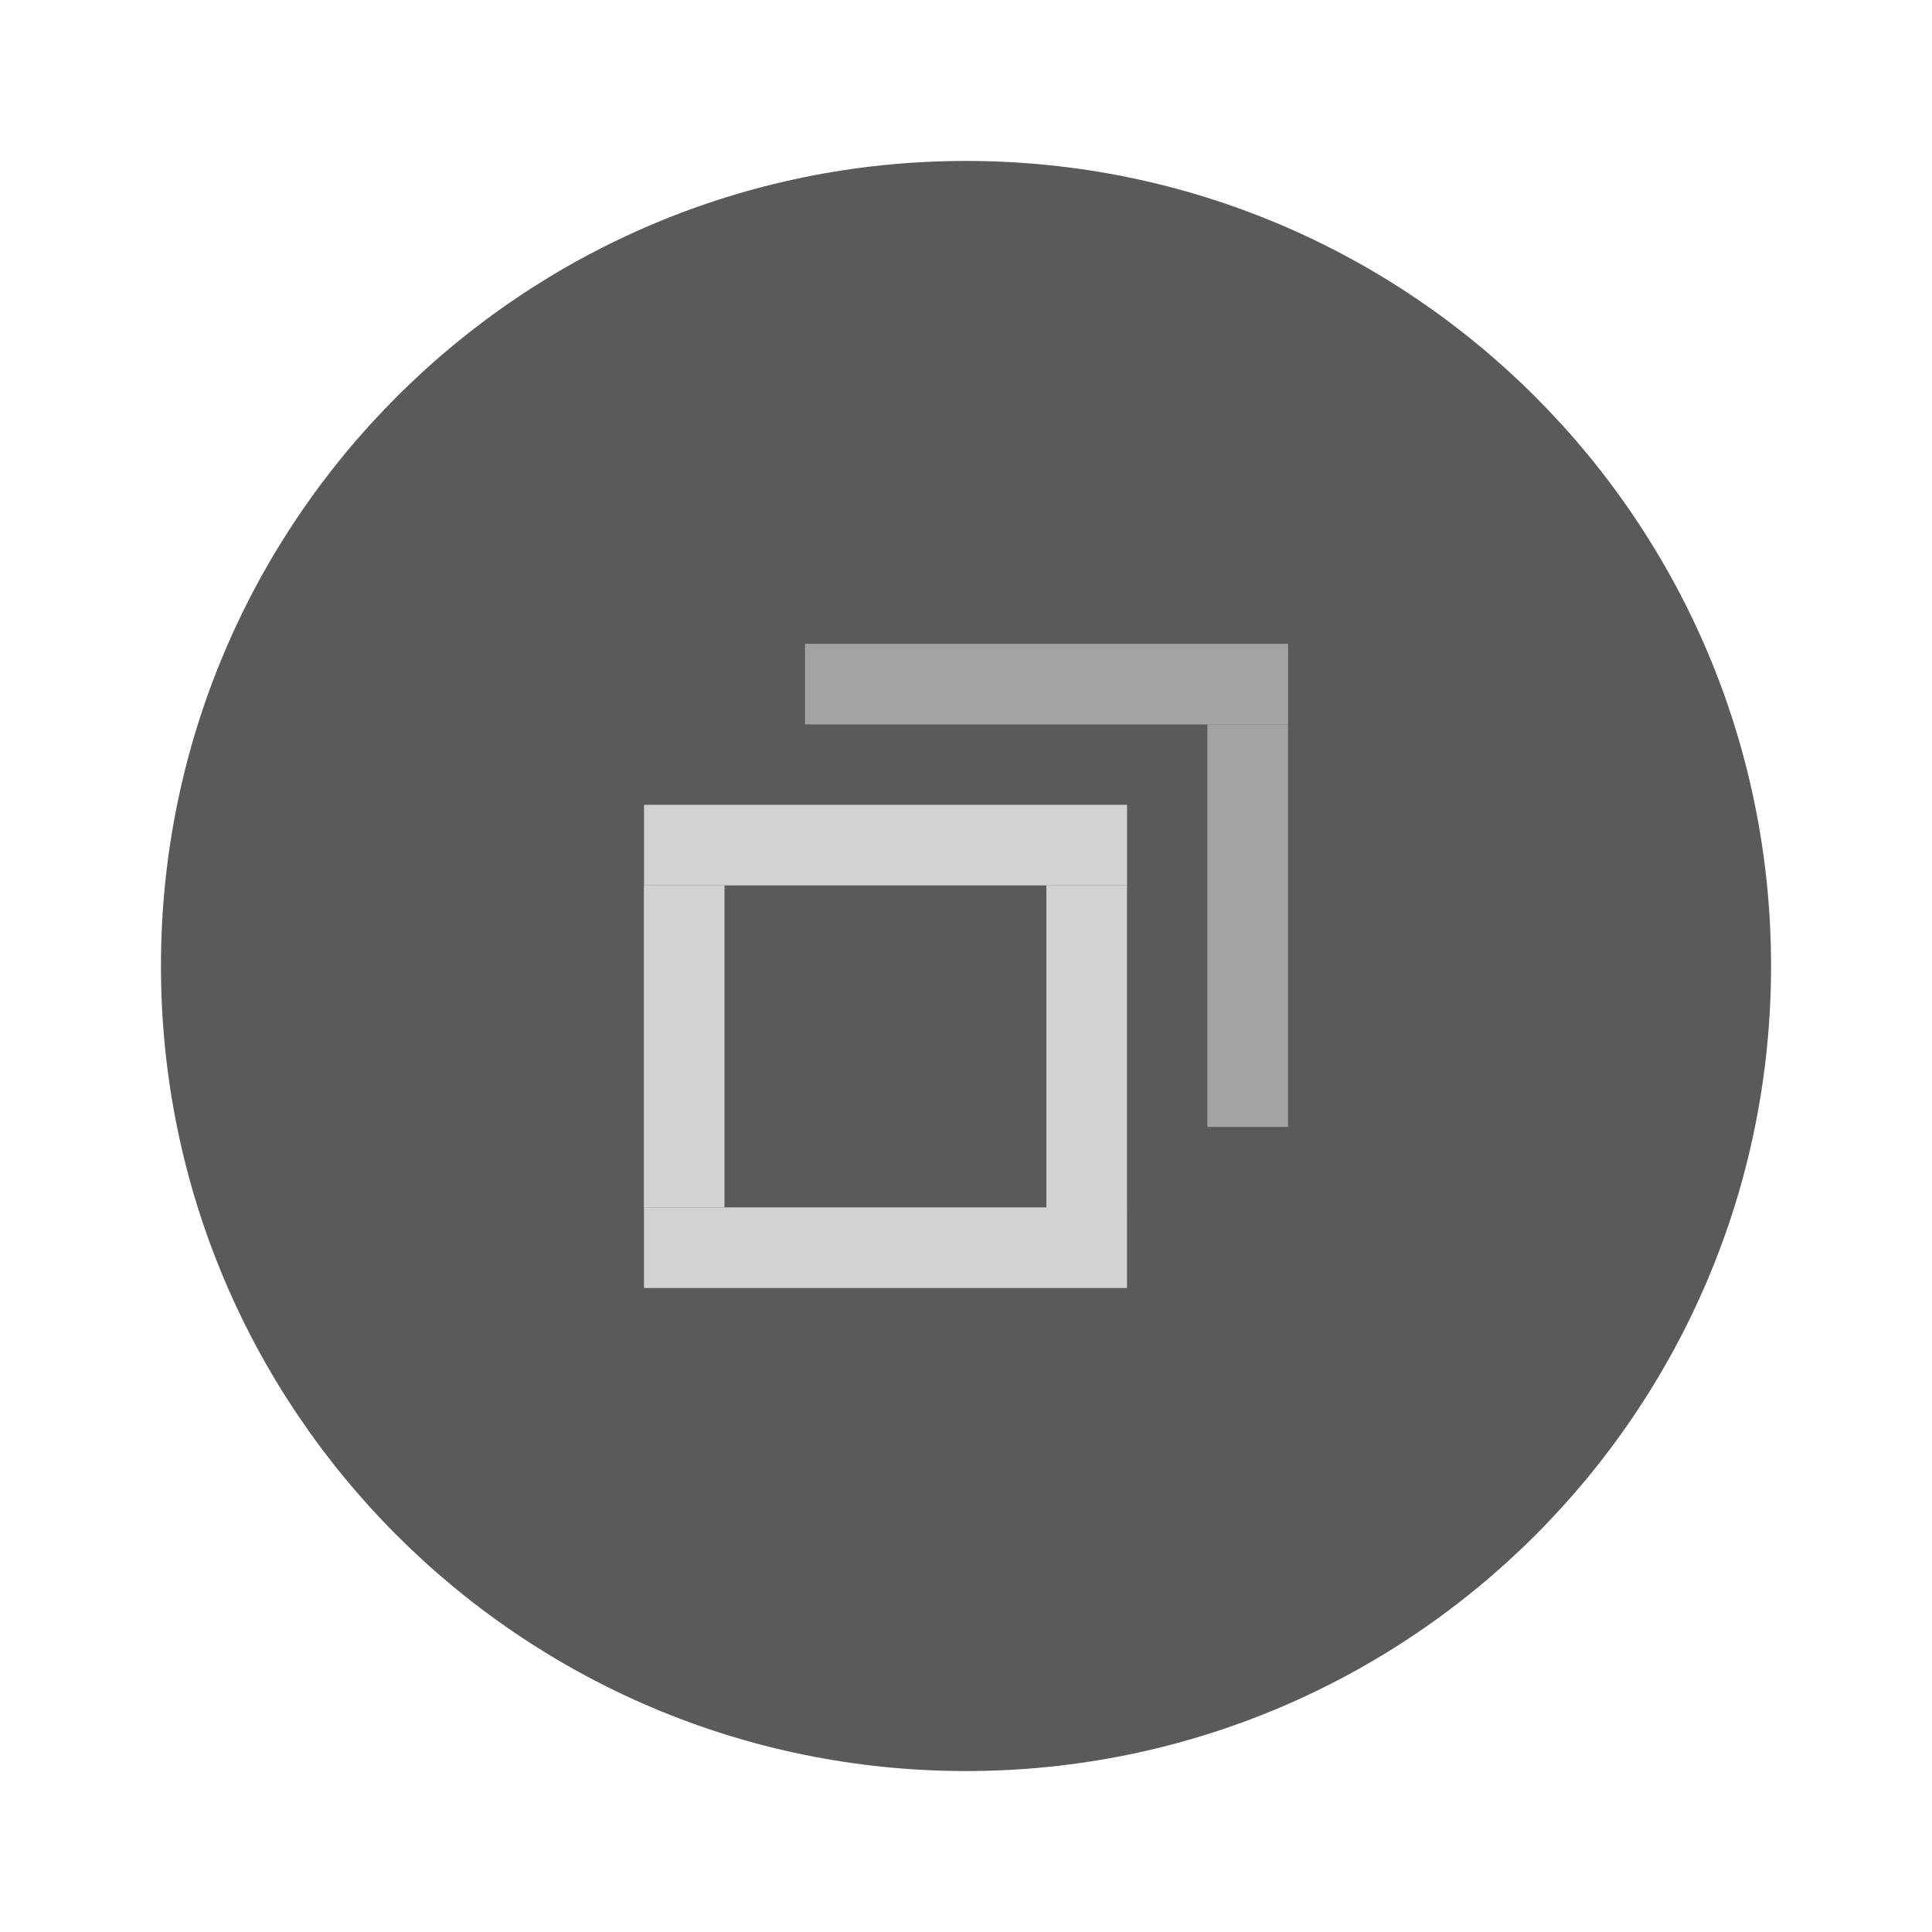
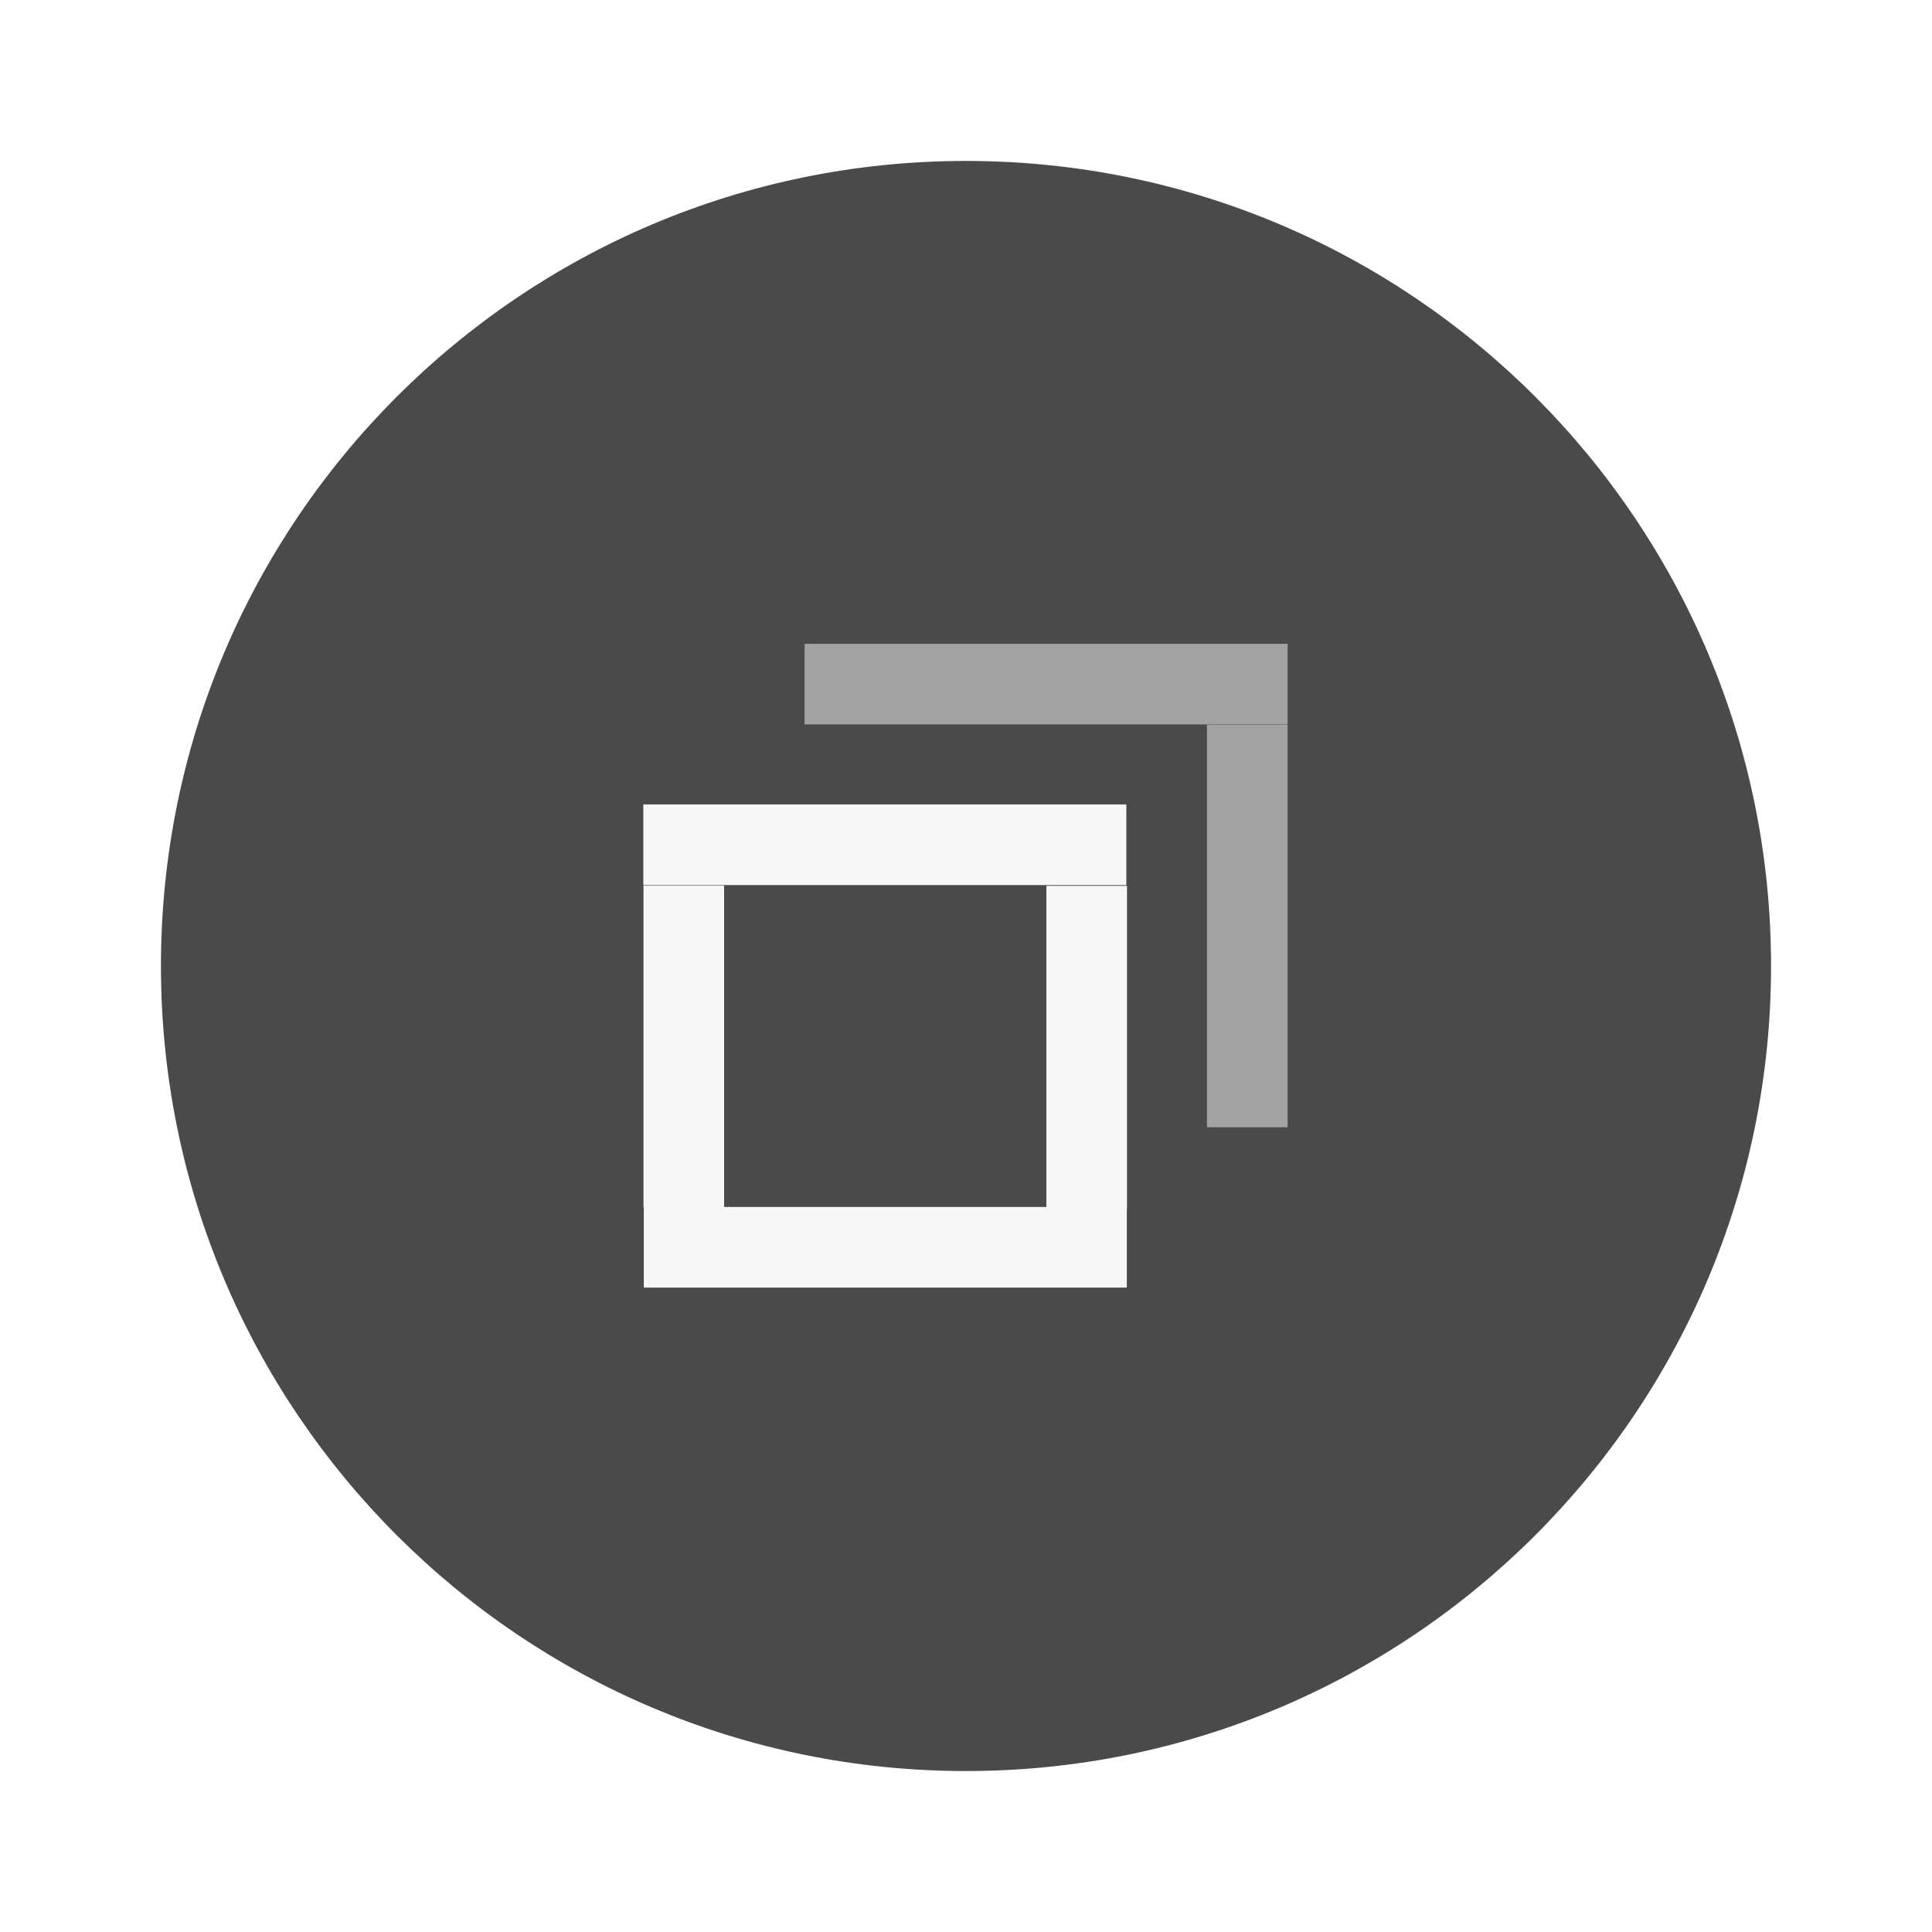
- <svg xmlns="http://www.w3.org/2000/svg" width="24" height="24" version="1.1" viewBox="0 0 6.35 6.35" id="svg5275">
-   <defs id="defs5279" />
-   <g transform="translate(0,-290.915)" id="g5273">
-     <circle cx="3.175" cy="294.09" r="2.646" id="circle5255" style="fill:#5A5A5A;stroke-width:0.661" />
-     <g id="g303">
-       <rect transform="matrix(0,-1.000005,0.6000026,0,-123.0979,88.36736)" x="-206.78" y="208.69" width="0.265" height="2.646" id="rect5257" style="fill:#D2D2D2;stroke-width:0.197" />
-       <g transform="matrix(-0.7071238,-0.2834184,0.7071238,-0.2834184,-203.0808,378.5276)" id="g5263">
-         <rect transform="rotate(-45)" x="-206.78" y="208.68" width="0.265" height="2.646" id="rect5261" style="fill:#D2D2D2;stroke-width:0.197" />
-       </g>
-       <g transform="matrix(-0.70711,-0.2828466,0.70711,-0.2828466,-204.3997,378.3609)" id="g5267">
-         <rect transform="rotate(-45)" x="-206.78" y="208.69" width="0.265" height="2.646" id="rect5265" style="fill:#D2D2D2;stroke-width:0.197" />
-       </g>
-       <g transform="matrix(0.4242694,-0.70711,0.4242694,0.70711,-123.0892,87.03823)" id="g5271">
-         <rect transform="rotate(-45)" x="-206.786" y="208.674" width="0.265" height="2.646" id="rect5269" style="fill:#D2D2D2;stroke-width:0.197" />
-       </g>
-       <g id="right-edge" transform="matrix(1,0,0,0.9953186,-3.8027428e-6,2.695939)">
-         <g transform="matrix(-0.70711,-0.3552207,0.70711,-0.3552207,-202.5476,398.1281)" id="g5263-3">
-           <rect transform="rotate(-45)" x="-206.78" y="208.68" width="0.265" height="2.646" id="rect5261-6" style="fill:#a3a3a3;stroke-width:0.197" />
-         </g>
-       </g>
-       <g transform="matrix(0.4242694,-0.70711,0.4242694,0.70711,-122.56,86.50906)" id="top-edge">
-         <rect transform="rotate(-45)" x="-206.786" y="208.674" width="0.265" height="2.646" id="rect5269-5" style="fill:#a3a3a3;stroke-width:0.197" />
-       </g>
-     </g>
+ <svg xmlns="http://www.w3.org/2000/svg" width="24" height="24" viewBox="0 0 6.35 6.35">
+   <g transform="translate(0 -290.915)">
+     <circle cx="3.175" cy="294.09" r="2.646" style="fill:#4a4a4a;stroke-width:.661" />
+     <path transform="matrix(0 -1 .6 0 -123.098 88.367)" style="fill:#f7f7f7;stroke-width:.197" d="M-206.78 208.69h.265v2.646h-.265z" />
+     <path transform="matrix(-1.00002 0 0 -.40081 -203.08 378.528)" style="fill:#f7f7f7;stroke-width:.197" d="M-206.78 208.68h.265v2.646h-.265z" />
+     <path transform="matrix(-1 0 0 -.4 -204.4 378.36)" style="fill:#f7f7f7;stroke-width:.197" d="M-206.78 208.69h.265v2.646h-.265z" />
+     <path transform="matrix(0 -1 .6 0 -123.09 87.038)" style="fill:#f7f7f7;stroke-width:.197" d="M-206.786 208.674h.265v2.646h-.265z" />
+     <path transform="matrix(-1 0 0 -.5 -202.548 398.96)" style="fill:#a3a3a3;stroke-width:.197" d="M-206.78 208.68h.265v2.646h-.265z" />
+     <path transform="matrix(0 -1 .6 0 -122.56 86.51)" style="fill:#a3a3a3;stroke-width:.197" d="M-206.786 208.674h.265v2.646h-.265z" />
  </g>
</svg>
